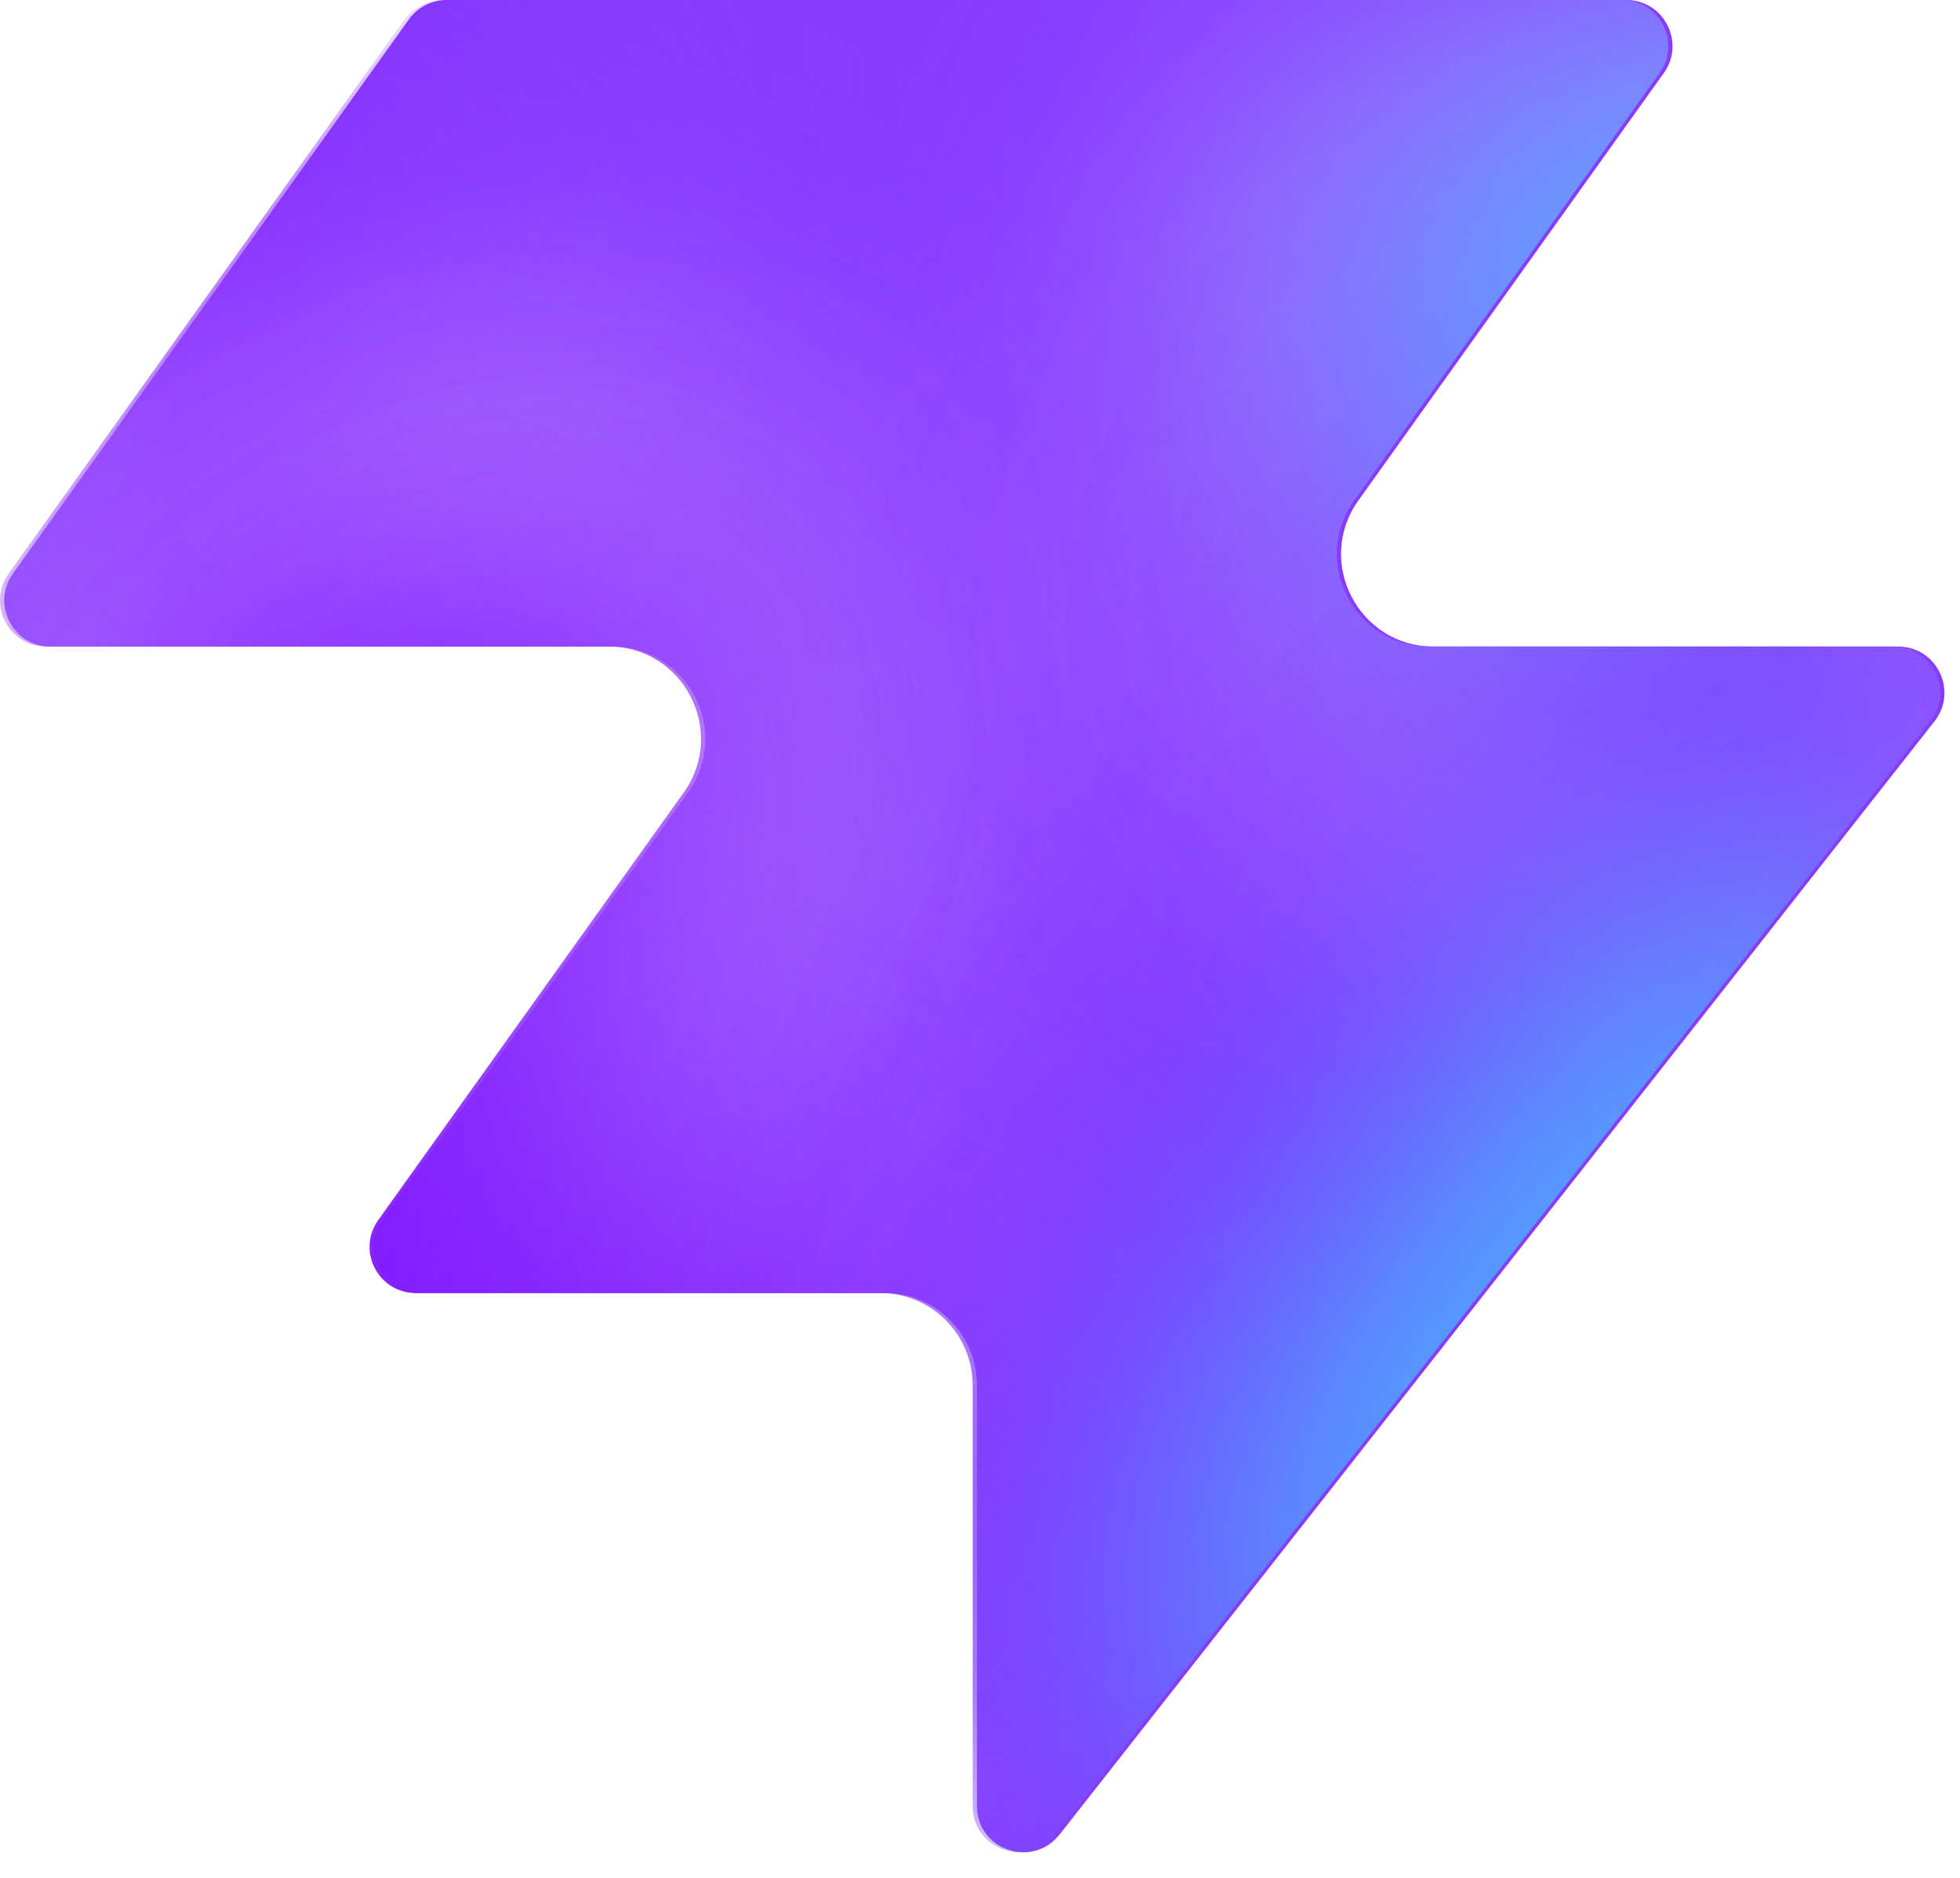
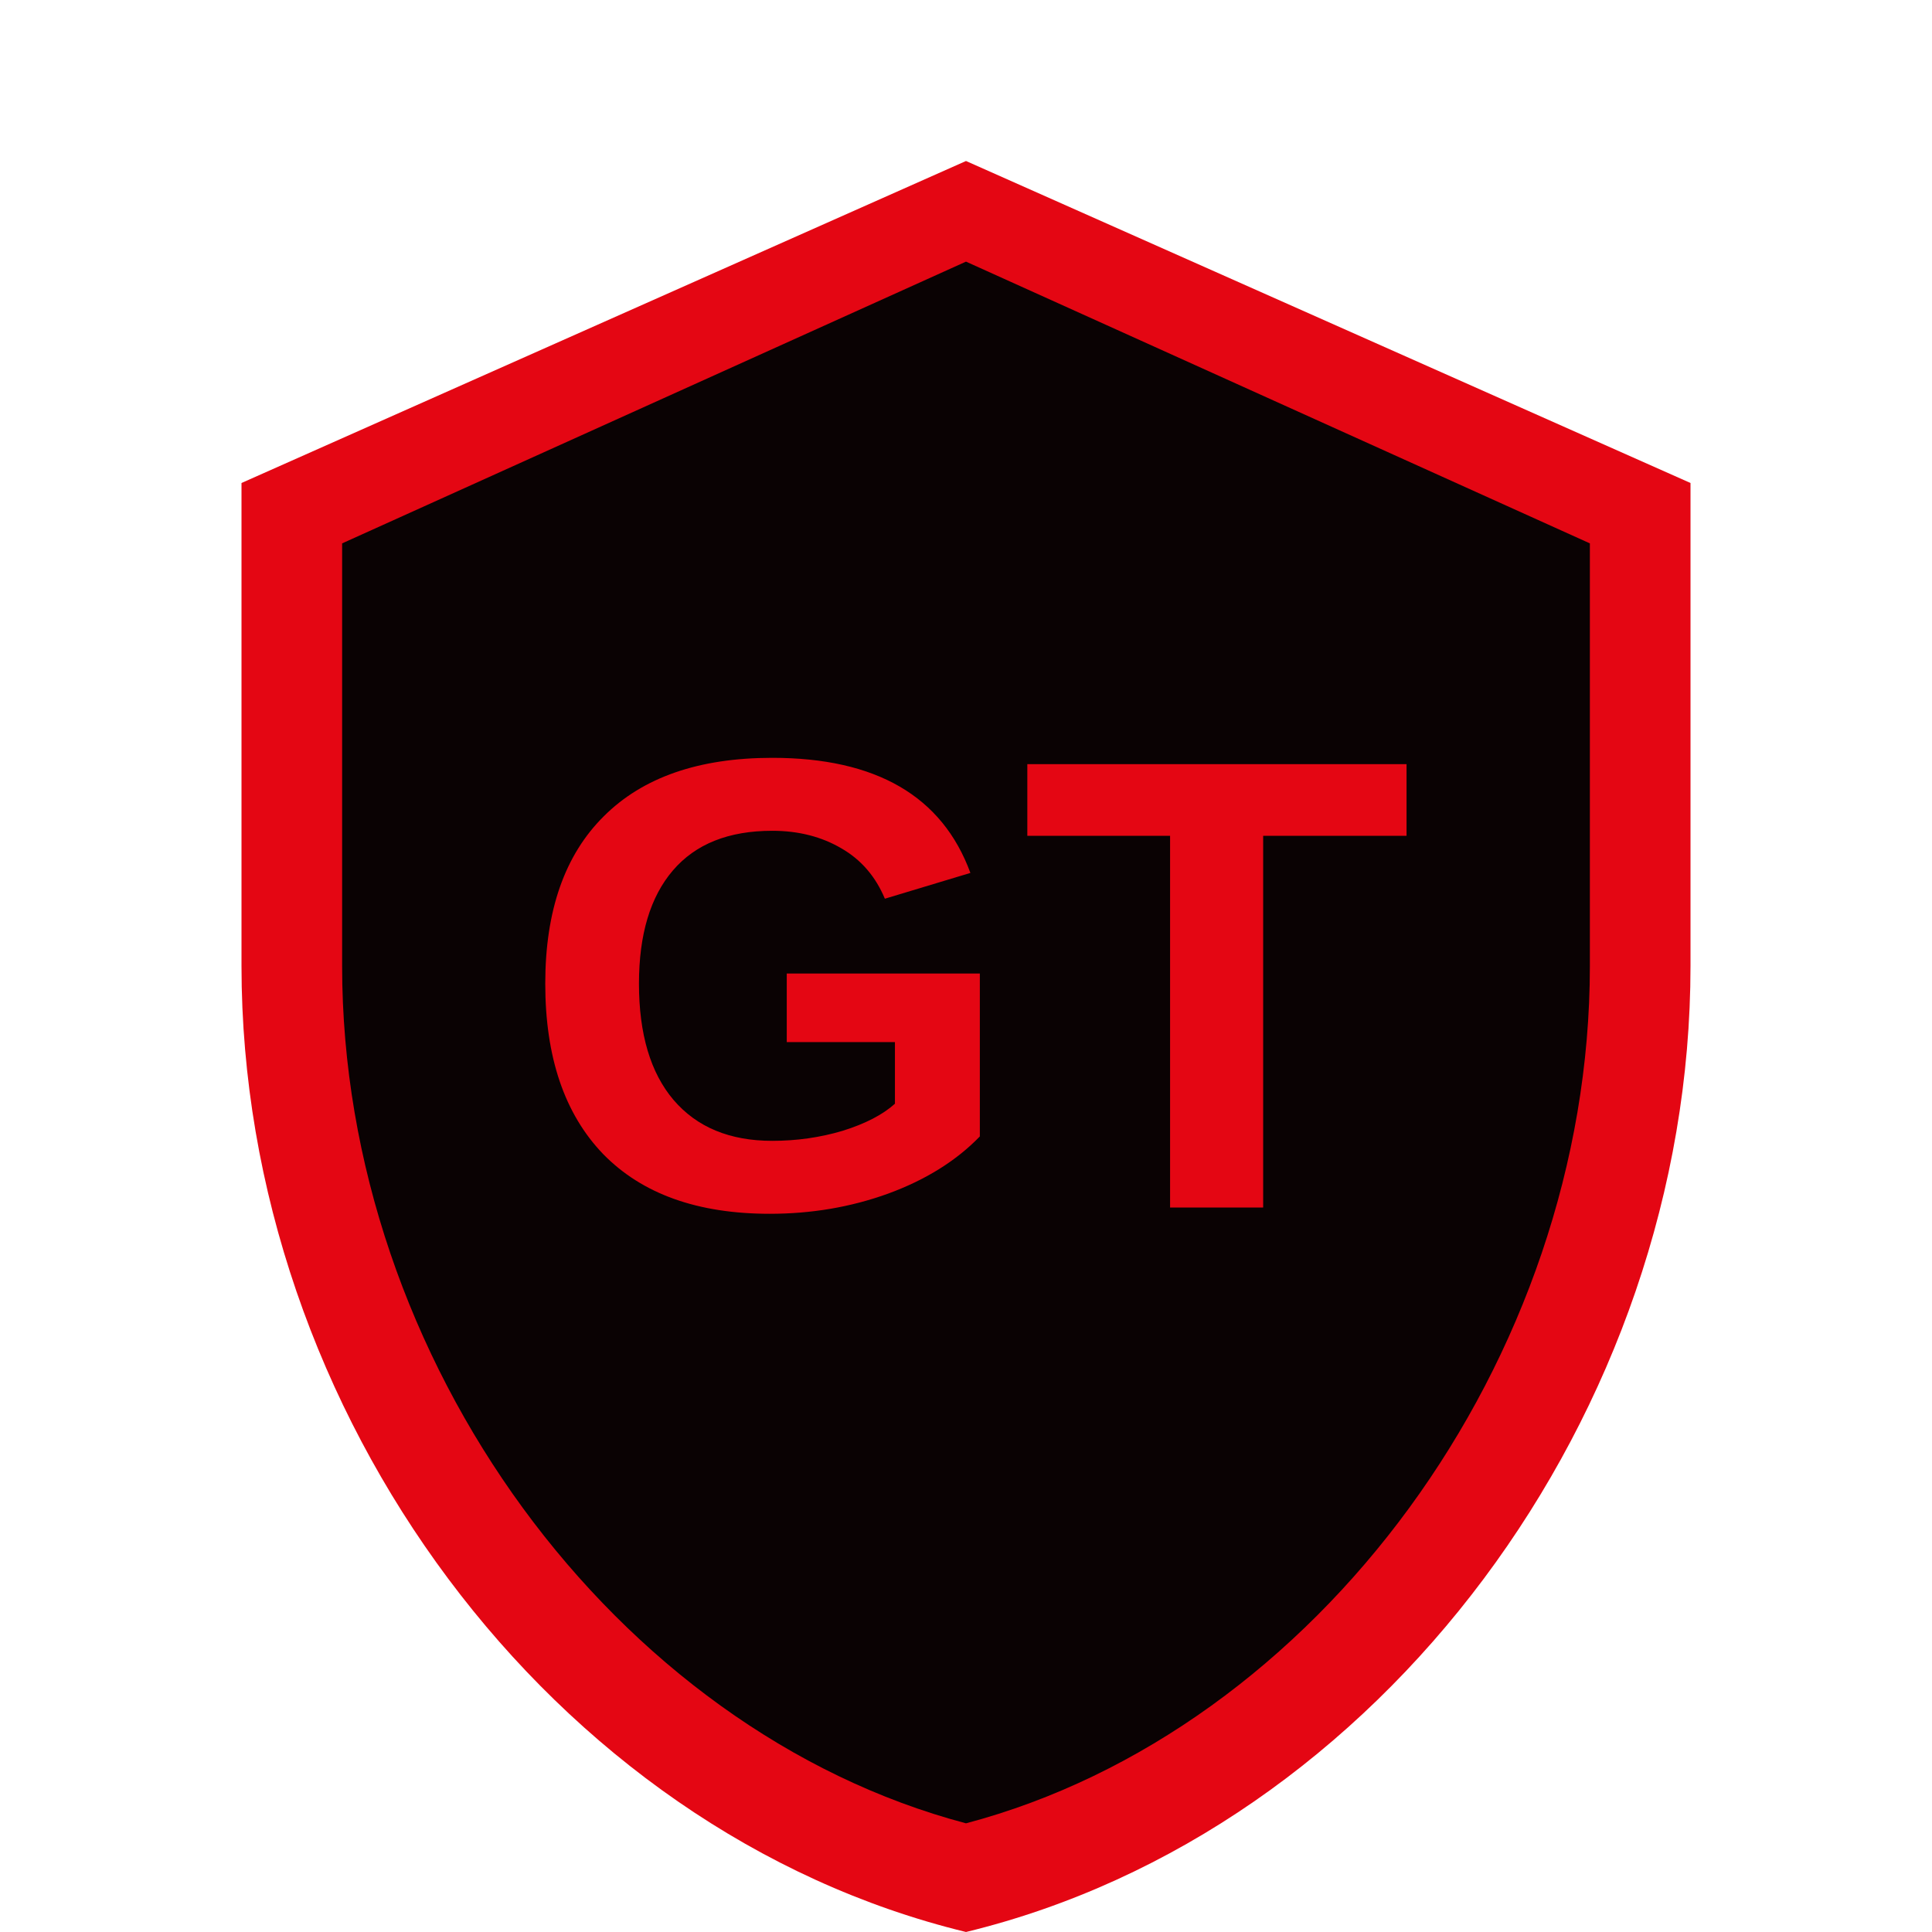
- <svg xmlns="http://www.w3.org/2000/svg" width="48" height="46" fill="none" viewBox="0 0 48 46">
-   <path fill="#863bff" d="M25.946 44.938c-.664.845-2.021.375-2.021-.698V33.937a2.26 2.26 0 0 0-2.262-2.262H10.287c-.92 0-1.456-1.04-.92-1.788l7.48-10.471c1.07-1.497 0-3.578-1.842-3.578H1.237c-.92 0-1.456-1.04-.92-1.788L10.013.474c.214-.297.556-.474.92-.474h28.894c.92 0 1.456 1.04.92 1.788l-7.48 10.471c-1.07 1.498 0 3.579 1.842 3.579h11.377c.943 0 1.473 1.088.89 1.83L25.947 44.94z" style="fill:#863bff;fill:color(display-p3 .525 .23 1);fill-opacity:1" />
-   <mask id="a" width="48" height="46" x="0" y="0" maskUnits="userSpaceOnUse" style="mask-type:alpha">
-     <path fill="#000" d="M25.842 44.938c-.664.844-2.021.375-2.021-.698V33.937a2.26 2.26 0 0 0-2.262-2.262H10.183c-.92 0-1.456-1.04-.92-1.788l7.48-10.471c1.07-1.498 0-3.579-1.842-3.579H1.133c-.92 0-1.456-1.04-.92-1.787L9.91.473c.214-.297.556-.474.92-.474h28.894c.92 0 1.456 1.04.92 1.788l-7.48 10.471c-1.07 1.498 0 3.578 1.842 3.578h11.377c.943 0 1.473 1.088.89 1.832L25.843 44.94z" style="fill:#000;fill-opacity:1" />
-   </mask>
-   <g mask="url(#a)">
-     <g filter="url(#b)">
-       <ellipse cx="5.508" cy="14.704" fill="#ede6ff" rx="5.508" ry="14.704" style="fill:#ede6ff;fill:color(display-p3 .927 .903 1);fill-opacity:1" transform="matrix(.00324 1 1 -.00324 -4.47 31.516)" />
-     </g>
-     <g filter="url(#c)">
-       <ellipse cx="10.399" cy="29.851" fill="#ede6ff" rx="10.399" ry="29.851" style="fill:#ede6ff;fill:color(display-p3 .927 .903 1);fill-opacity:1" transform="matrix(.00324 1 1 -.00324 -39.328 7.883)" />
-     </g>
-     <g filter="url(#d)">
-       <ellipse cx="5.508" cy="30.487" fill="#7e14ff" rx="5.508" ry="30.487" style="fill:#7e14ff;fill:color(display-p3 .492 .077 1);fill-opacity:1" transform="rotate(89.814 -25.913 -14.639)scale(1 -1)" />
-     </g>
-     <g filter="url(#e)">
-       <ellipse cx="5.508" cy="30.599" fill="#7e14ff" rx="5.508" ry="30.599" style="fill:#7e14ff;fill:color(display-p3 .492 .077 1);fill-opacity:1" transform="rotate(89.814 -32.644 -3.334)scale(1 -1)" />
-     </g>
-     <g filter="url(#f)">
-       <ellipse cx="5.508" cy="30.599" fill="#7e14ff" rx="5.508" ry="30.599" style="fill:#7e14ff;fill:color(display-p3 .492 .077 1);fill-opacity:1" transform="matrix(.00324 1 1 -.00324 -34.34 30.47)" />
-     </g>
-     <g filter="url(#g)">
-       <ellipse cx="14.072" cy="22.078" fill="#ede6ff" rx="14.072" ry="22.078" style="fill:#ede6ff;fill:color(display-p3 .927 .903 1);fill-opacity:1" transform="rotate(93.35 24.506 48.493)scale(-1 1)" />
-     </g>
-     <g filter="url(#h)">
-       <ellipse cx="3.47" cy="21.501" fill="#7e14ff" rx="3.47" ry="21.501" style="fill:#7e14ff;fill:color(display-p3 .492 .077 1);fill-opacity:1" transform="rotate(89.009 28.708 47.59)scale(-1 1)" />
-     </g>
-     <g filter="url(#i)">
-       <ellipse cx="3.47" cy="21.501" fill="#7e14ff" rx="3.47" ry="21.501" style="fill:#7e14ff;fill:color(display-p3 .492 .077 1);fill-opacity:1" transform="rotate(89.009 28.708 47.59)scale(-1 1)" />
-     </g>
-     <g filter="url(#j)">
-       <ellipse cx=".387" cy="8.972" fill="#7e14ff" rx="4.407" ry="29.108" style="fill:#7e14ff;fill:color(display-p3 .492 .077 1);fill-opacity:1" transform="rotate(39.51 .387 8.972)" />
-     </g>
-     <g filter="url(#k)">
-       <ellipse cx="47.523" cy="-6.092" fill="#7e14ff" rx="4.407" ry="29.108" style="fill:#7e14ff;fill:color(display-p3 .492 .077 1);fill-opacity:1" transform="rotate(37.892 47.523 -6.092)" />
-     </g>
-     <g filter="url(#l)">
-       <ellipse cx="41.412" cy="6.333" fill="#47bfff" rx="5.971" ry="9.665" style="fill:#47bfff;fill:color(display-p3 .28 .748 1);fill-opacity:1" transform="rotate(37.892 41.412 6.333)" />
-     </g>
-     <g filter="url(#m)">
-       <ellipse cx="-1.879" cy="38.332" fill="#7e14ff" rx="4.407" ry="29.108" style="fill:#7e14ff;fill:color(display-p3 .492 .077 1);fill-opacity:1" transform="rotate(37.892 -1.88 38.332)" />
-     </g>
-     <g filter="url(#n)">
-       <ellipse cx="-1.879" cy="38.332" fill="#7e14ff" rx="4.407" ry="29.108" style="fill:#7e14ff;fill:color(display-p3 .492 .077 1);fill-opacity:1" transform="rotate(37.892 -1.88 38.332)" />
-     </g>
-     <g filter="url(#o)">
-       <ellipse cx="35.651" cy="29.907" fill="#7e14ff" rx="4.407" ry="29.108" style="fill:#7e14ff;fill:color(display-p3 .492 .077 1);fill-opacity:1" transform="rotate(37.892 35.651 29.907)" />
-     </g>
-     <g filter="url(#p)">
-       <ellipse cx="38.418" cy="32.4" fill="#47bfff" rx="5.971" ry="15.297" style="fill:#47bfff;fill:color(display-p3 .28 .748 1);fill-opacity:1" transform="rotate(37.892 38.418 32.4)" />
-     </g>
-   </g>
-   <defs>
-     <filter id="b" width="60.045" height="41.654" x="-19.77" y="16.149" color-interpolation-filters="sRGB" filterUnits="userSpaceOnUse">
-       <feFlood flood-opacity="0" result="BackgroundImageFix" />
-       <feBlend in="SourceGraphic" in2="BackgroundImageFix" result="shape" />
-       <feGaussianBlur result="effect1_foregroundBlur_2002_17158" stdDeviation="7.659" />
-     </filter>
-     <filter id="c" width="90.34" height="51.437" x="-54.613" y="-7.533" color-interpolation-filters="sRGB" filterUnits="userSpaceOnUse">
-       <feFlood flood-opacity="0" result="BackgroundImageFix" />
-       <feBlend in="SourceGraphic" in2="BackgroundImageFix" result="shape" />
-       <feGaussianBlur result="effect1_foregroundBlur_2002_17158" stdDeviation="7.659" />
-     </filter>
-     <filter id="d" width="79.355" height="29.4" x="-49.64" y="2.03" color-interpolation-filters="sRGB" filterUnits="userSpaceOnUse">
-       <feFlood flood-opacity="0" result="BackgroundImageFix" />
-       <feBlend in="SourceGraphic" in2="BackgroundImageFix" result="shape" />
-       <feGaussianBlur result="effect1_foregroundBlur_2002_17158" stdDeviation="4.596" />
-     </filter>
-     <filter id="e" width="79.579" height="29.4" x="-45.045" y="20.029" color-interpolation-filters="sRGB" filterUnits="userSpaceOnUse">
-       <feFlood flood-opacity="0" result="BackgroundImageFix" />
-       <feBlend in="SourceGraphic" in2="BackgroundImageFix" result="shape" />
-       <feGaussianBlur result="effect1_foregroundBlur_2002_17158" stdDeviation="4.596" />
-     </filter>
-     <filter id="f" width="79.579" height="29.4" x="-43.513" y="21.178" color-interpolation-filters="sRGB" filterUnits="userSpaceOnUse">
-       <feFlood flood-opacity="0" result="BackgroundImageFix" />
-       <feBlend in="SourceGraphic" in2="BackgroundImageFix" result="shape" />
-       <feGaussianBlur result="effect1_foregroundBlur_2002_17158" stdDeviation="4.596" />
-     </filter>
-     <filter id="g" width="74.749" height="58.852" x="15.756" y="-17.901" color-interpolation-filters="sRGB" filterUnits="userSpaceOnUse">
-       <feFlood flood-opacity="0" result="BackgroundImageFix" />
-       <feBlend in="SourceGraphic" in2="BackgroundImageFix" result="shape" />
-       <feGaussianBlur result="effect1_foregroundBlur_2002_17158" stdDeviation="7.659" />
-     </filter>
-     <filter id="h" width="61.377" height="25.362" x="23.548" y="2.284" color-interpolation-filters="sRGB" filterUnits="userSpaceOnUse">
-       <feFlood flood-opacity="0" result="BackgroundImageFix" />
-       <feBlend in="SourceGraphic" in2="BackgroundImageFix" result="shape" />
-       <feGaussianBlur result="effect1_foregroundBlur_2002_17158" stdDeviation="4.596" />
-     </filter>
-     <filter id="i" width="61.377" height="25.362" x="23.548" y="2.284" color-interpolation-filters="sRGB" filterUnits="userSpaceOnUse">
-       <feFlood flood-opacity="0" result="BackgroundImageFix" />
-       <feBlend in="SourceGraphic" in2="BackgroundImageFix" result="shape" />
-       <feGaussianBlur result="effect1_foregroundBlur_2002_17158" stdDeviation="4.596" />
-     </filter>
-     <filter id="j" width="56.045" height="63.649" x="-27.636" y="-22.853" color-interpolation-filters="sRGB" filterUnits="userSpaceOnUse">
-       <feFlood flood-opacity="0" result="BackgroundImageFix" />
-       <feBlend in="SourceGraphic" in2="BackgroundImageFix" result="shape" />
-       <feGaussianBlur result="effect1_foregroundBlur_2002_17158" stdDeviation="4.596" />
-     </filter>
-     <filter id="k" width="54.814" height="64.646" x="20.116" y="-38.415" color-interpolation-filters="sRGB" filterUnits="userSpaceOnUse">
-       <feFlood flood-opacity="0" result="BackgroundImageFix" />
-       <feBlend in="SourceGraphic" in2="BackgroundImageFix" result="shape" />
-       <feGaussianBlur result="effect1_foregroundBlur_2002_17158" stdDeviation="4.596" />
-     </filter>
-     <filter id="l" width="33.541" height="35.313" x="24.641" y="-11.323" color-interpolation-filters="sRGB" filterUnits="userSpaceOnUse">
-       <feFlood flood-opacity="0" result="BackgroundImageFix" />
-       <feBlend in="SourceGraphic" in2="BackgroundImageFix" result="shape" />
-       <feGaussianBlur result="effect1_foregroundBlur_2002_17158" stdDeviation="4.596" />
-     </filter>
-     <filter id="m" width="54.814" height="64.646" x="-29.286" y="6.009" color-interpolation-filters="sRGB" filterUnits="userSpaceOnUse">
-       <feFlood flood-opacity="0" result="BackgroundImageFix" />
-       <feBlend in="SourceGraphic" in2="BackgroundImageFix" result="shape" />
-       <feGaussianBlur result="effect1_foregroundBlur_2002_17158" stdDeviation="4.596" />
-     </filter>
-     <filter id="n" width="54.814" height="64.646" x="-29.286" y="6.009" color-interpolation-filters="sRGB" filterUnits="userSpaceOnUse">
-       <feFlood flood-opacity="0" result="BackgroundImageFix" />
-       <feBlend in="SourceGraphic" in2="BackgroundImageFix" result="shape" />
-       <feGaussianBlur result="effect1_foregroundBlur_2002_17158" stdDeviation="4.596" />
-     </filter>
-     <filter id="o" width="54.814" height="64.646" x="8.244" y="-2.416" color-interpolation-filters="sRGB" filterUnits="userSpaceOnUse">
-       <feFlood flood-opacity="0" result="BackgroundImageFix" />
-       <feBlend in="SourceGraphic" in2="BackgroundImageFix" result="shape" />
-       <feGaussianBlur result="effect1_foregroundBlur_2002_17158" stdDeviation="4.596" />
-     </filter>
-     <filter id="p" width="39.409" height="43.623" x="18.713" y="10.588" color-interpolation-filters="sRGB" filterUnits="userSpaceOnUse">
-       <feFlood flood-opacity="0" result="BackgroundImageFix" />
-       <feBlend in="SourceGraphic" in2="BackgroundImageFix" result="shape" />
-       <feGaussianBlur result="effect1_foregroundBlur_2002_17158" stdDeviation="4.596" />
-     </filter>
-   </defs>
+ <svg xmlns="http://www.w3.org/2000/svg" width="48" height="48" viewBox="0 0 48 48" fill="none">
+   <path d="M24 4L6 12v12c0 11.1 7.7 21.5 18 24 10.3-2.5 18-12.9 18-24V12L24 4z" fill="#E40613" />
+   <path d="M24 6.5L8.5 13.5v10.5c0 9.8 6.8 19 15.5 21.3 8.7-2.3 15.5-11.5 15.5-21.3V13.5L24 6.5z" fill="#0a0203" />
+   <text x="24" y="30" text-anchor="middle" font-family="Arial,sans-serif" font-weight="900" font-size="16" fill="#E40613">GT</text>
</svg>
